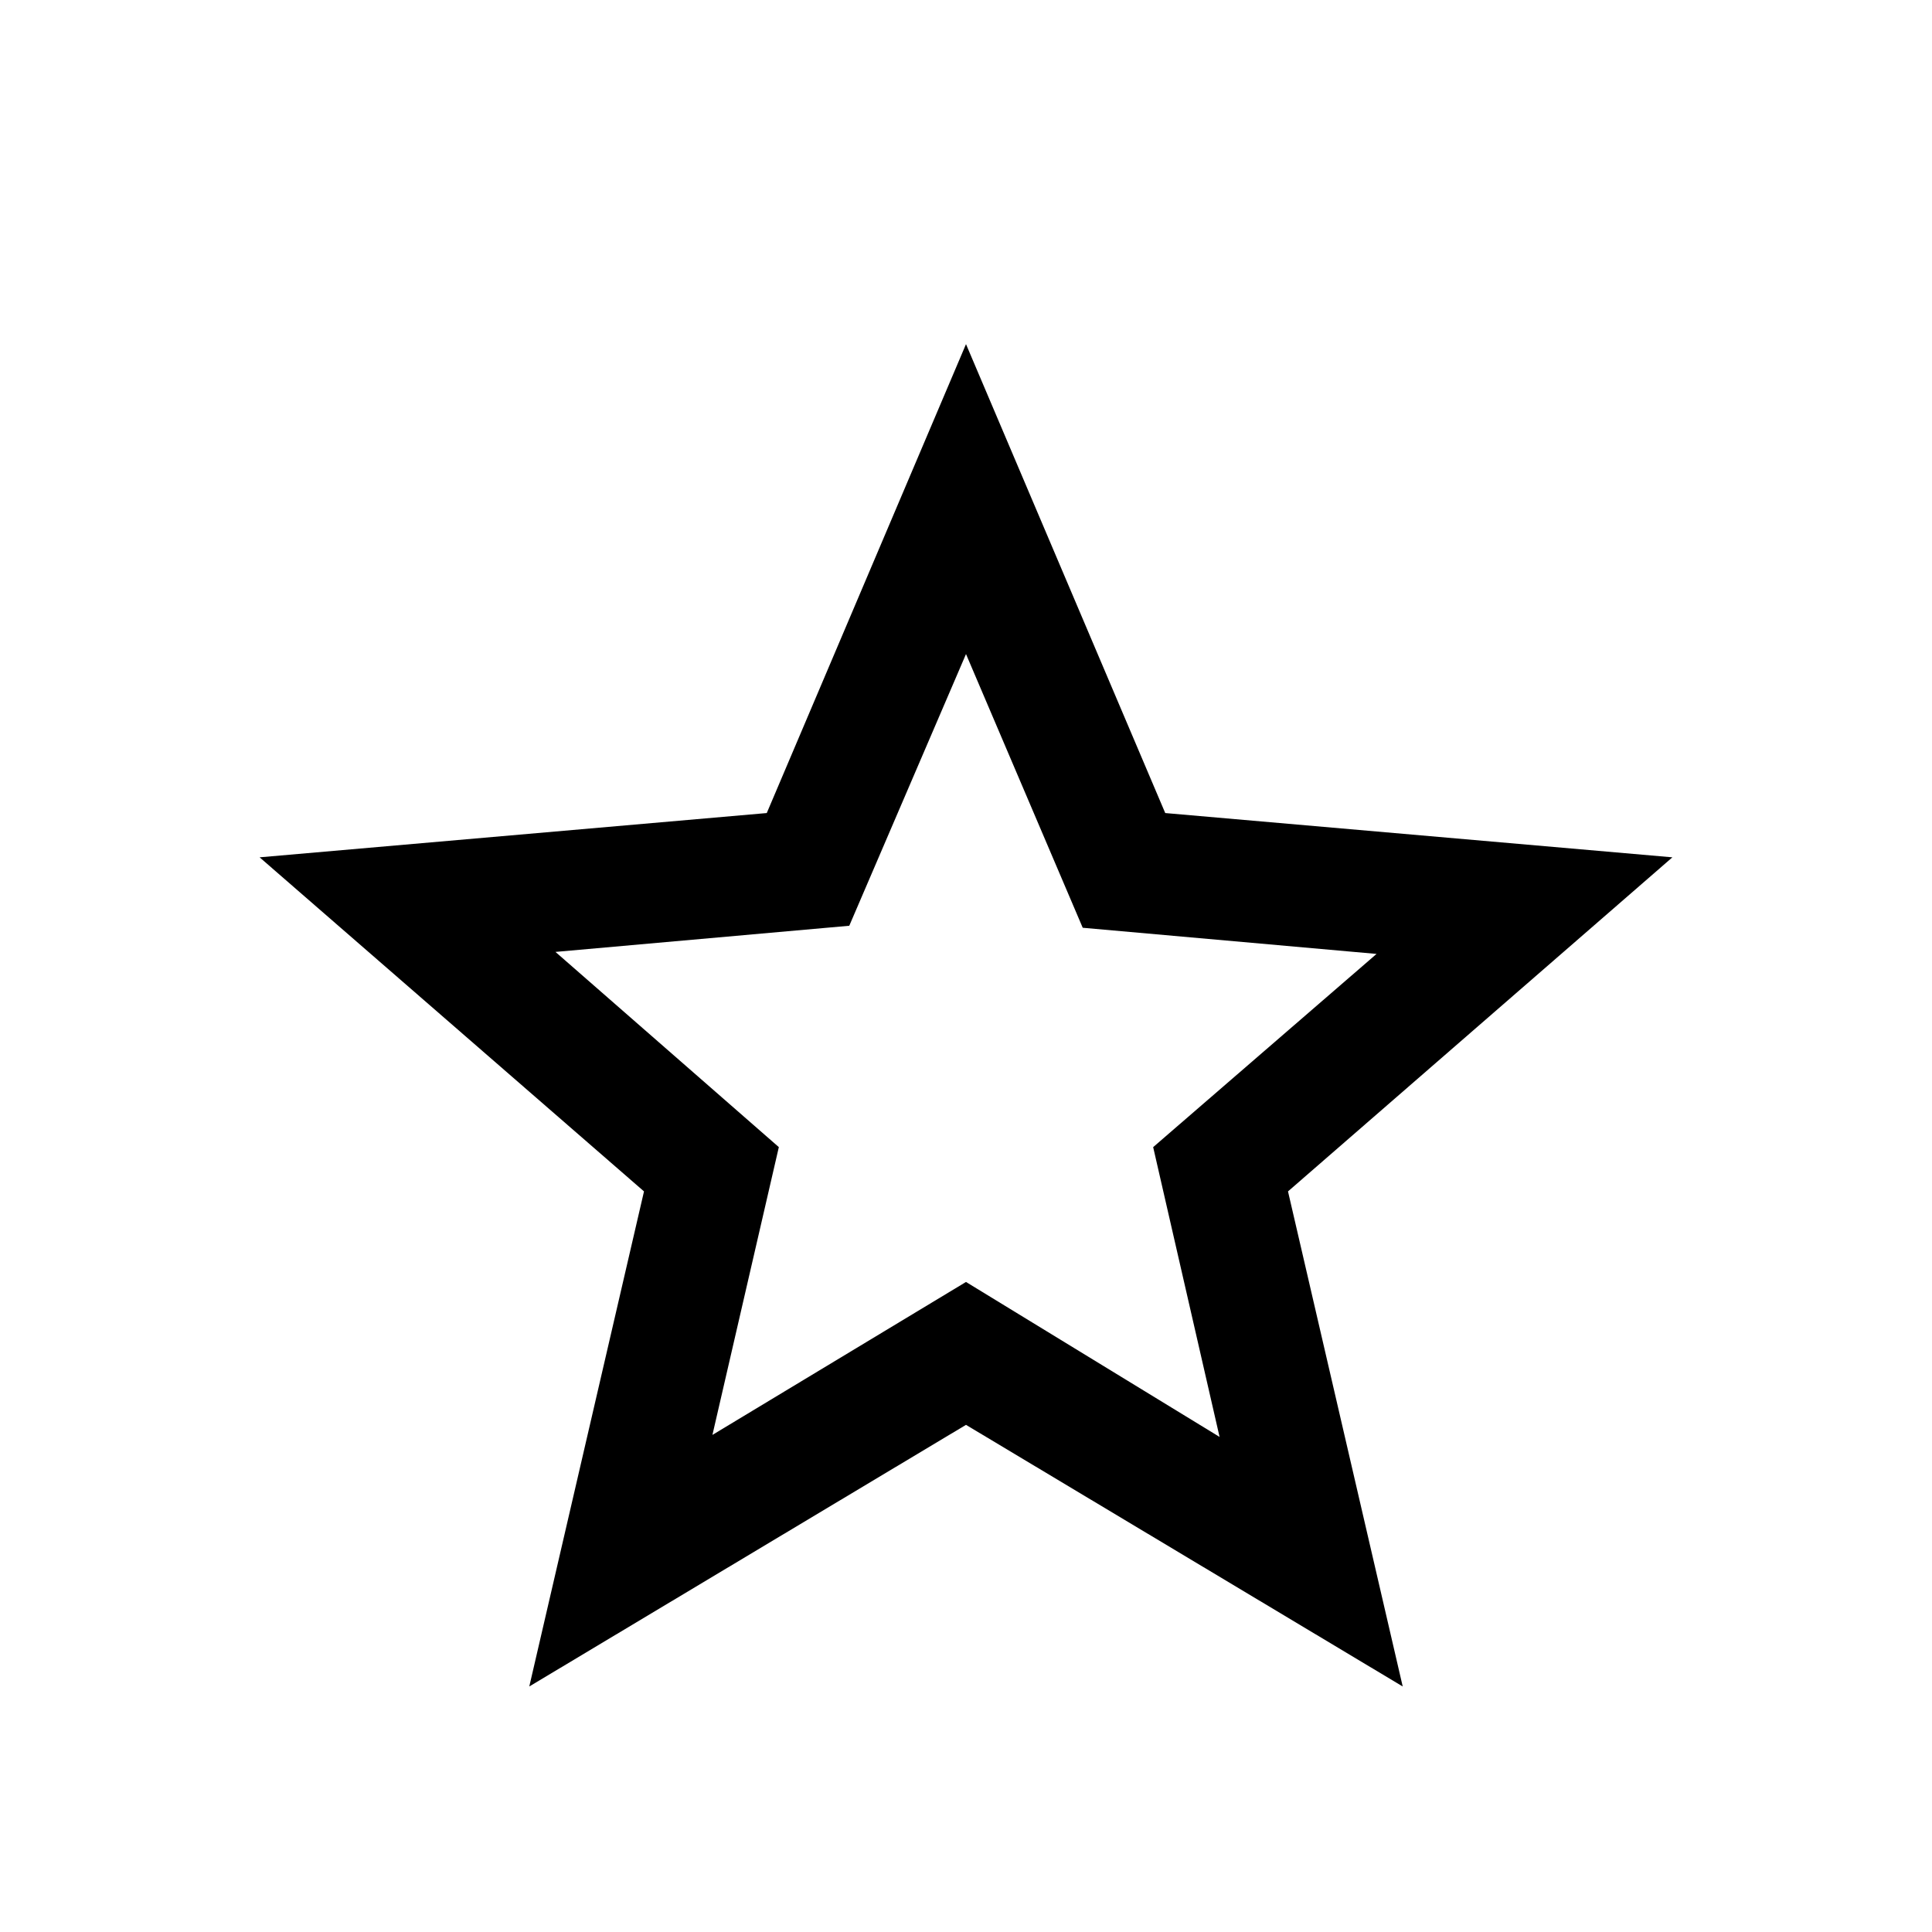
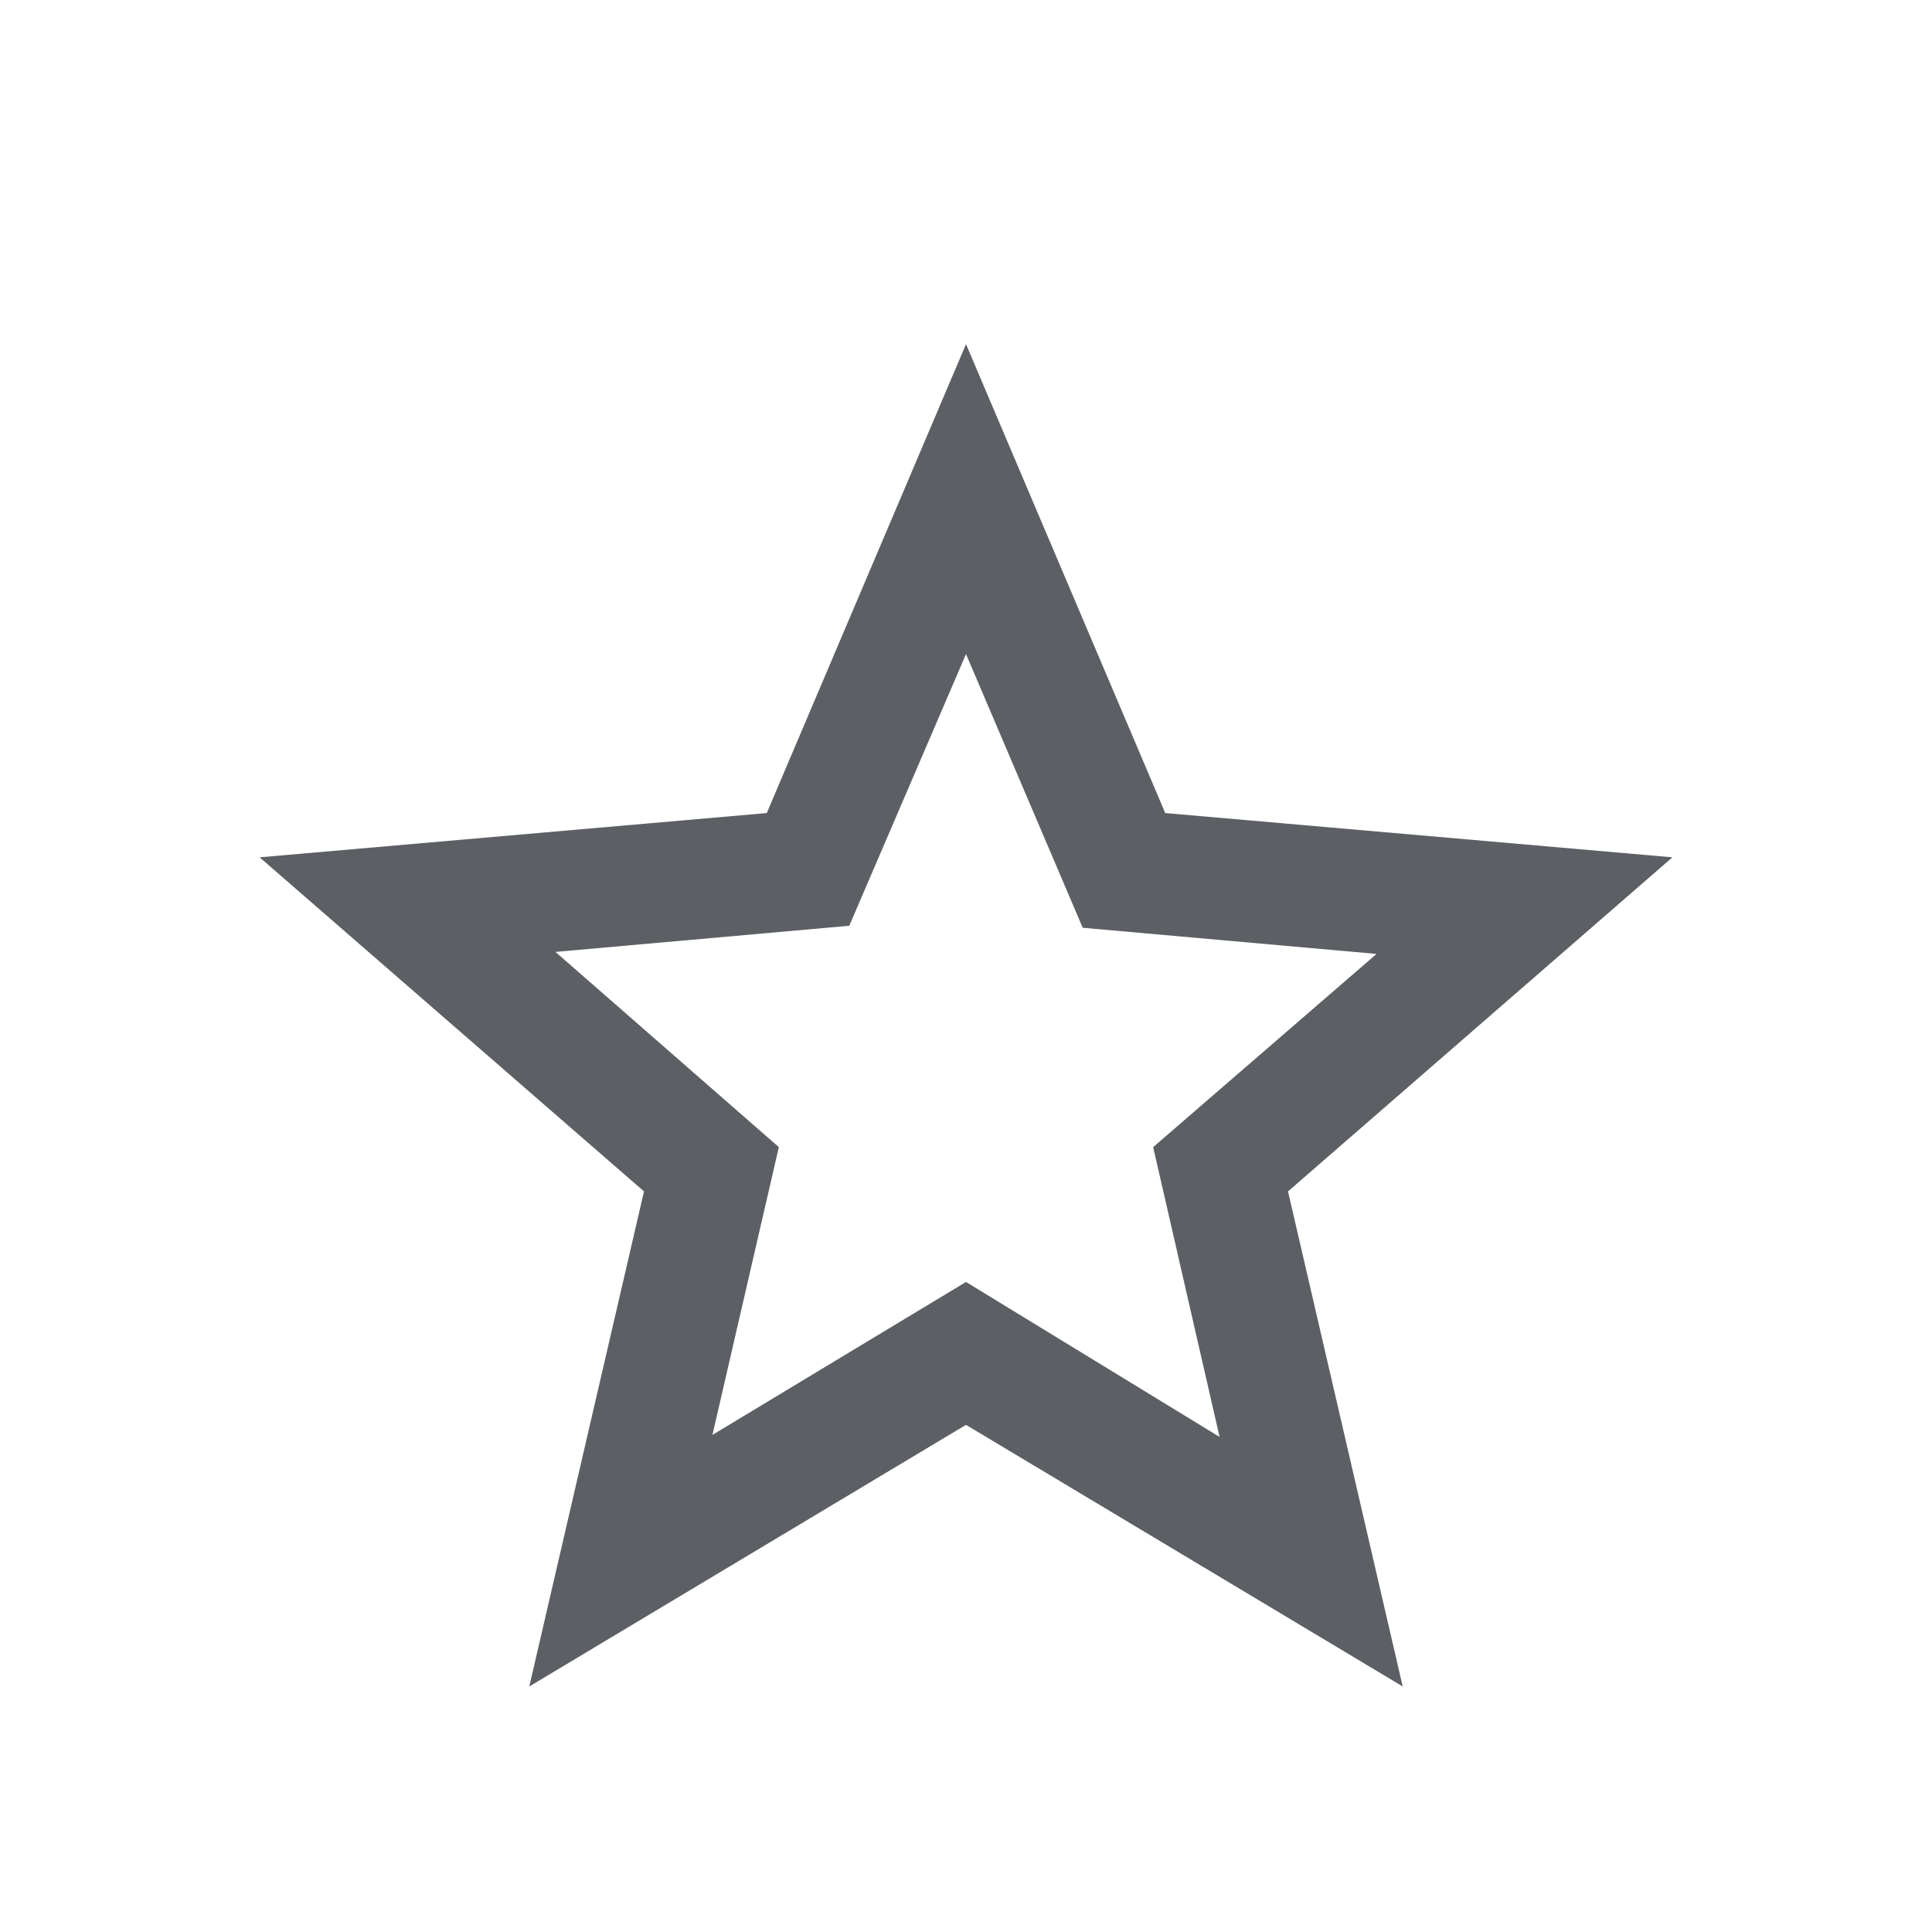
- <svg xmlns="http://www.w3.org/2000/svg" height="24" width="24">
+ <svg xmlns="http://www.w3.org/2000/svg" fill="#5C5F64" height="24" width="24">
  <path d="m8.85 17.825 3.15-1.9 3.15 1.925-.825-3.6 2.775-2.4-3.65-.325-1.45-3.4-1.45 3.375-3.65.325 2.775 2.425ZM6.575 20.95 8 14.8l-4.775-4.15 6.3-.55L12 4.275l2.475 5.825 6.3.55L16 14.8l1.425 6.15L12 17.7ZM12 13.25Z" />
</svg>
